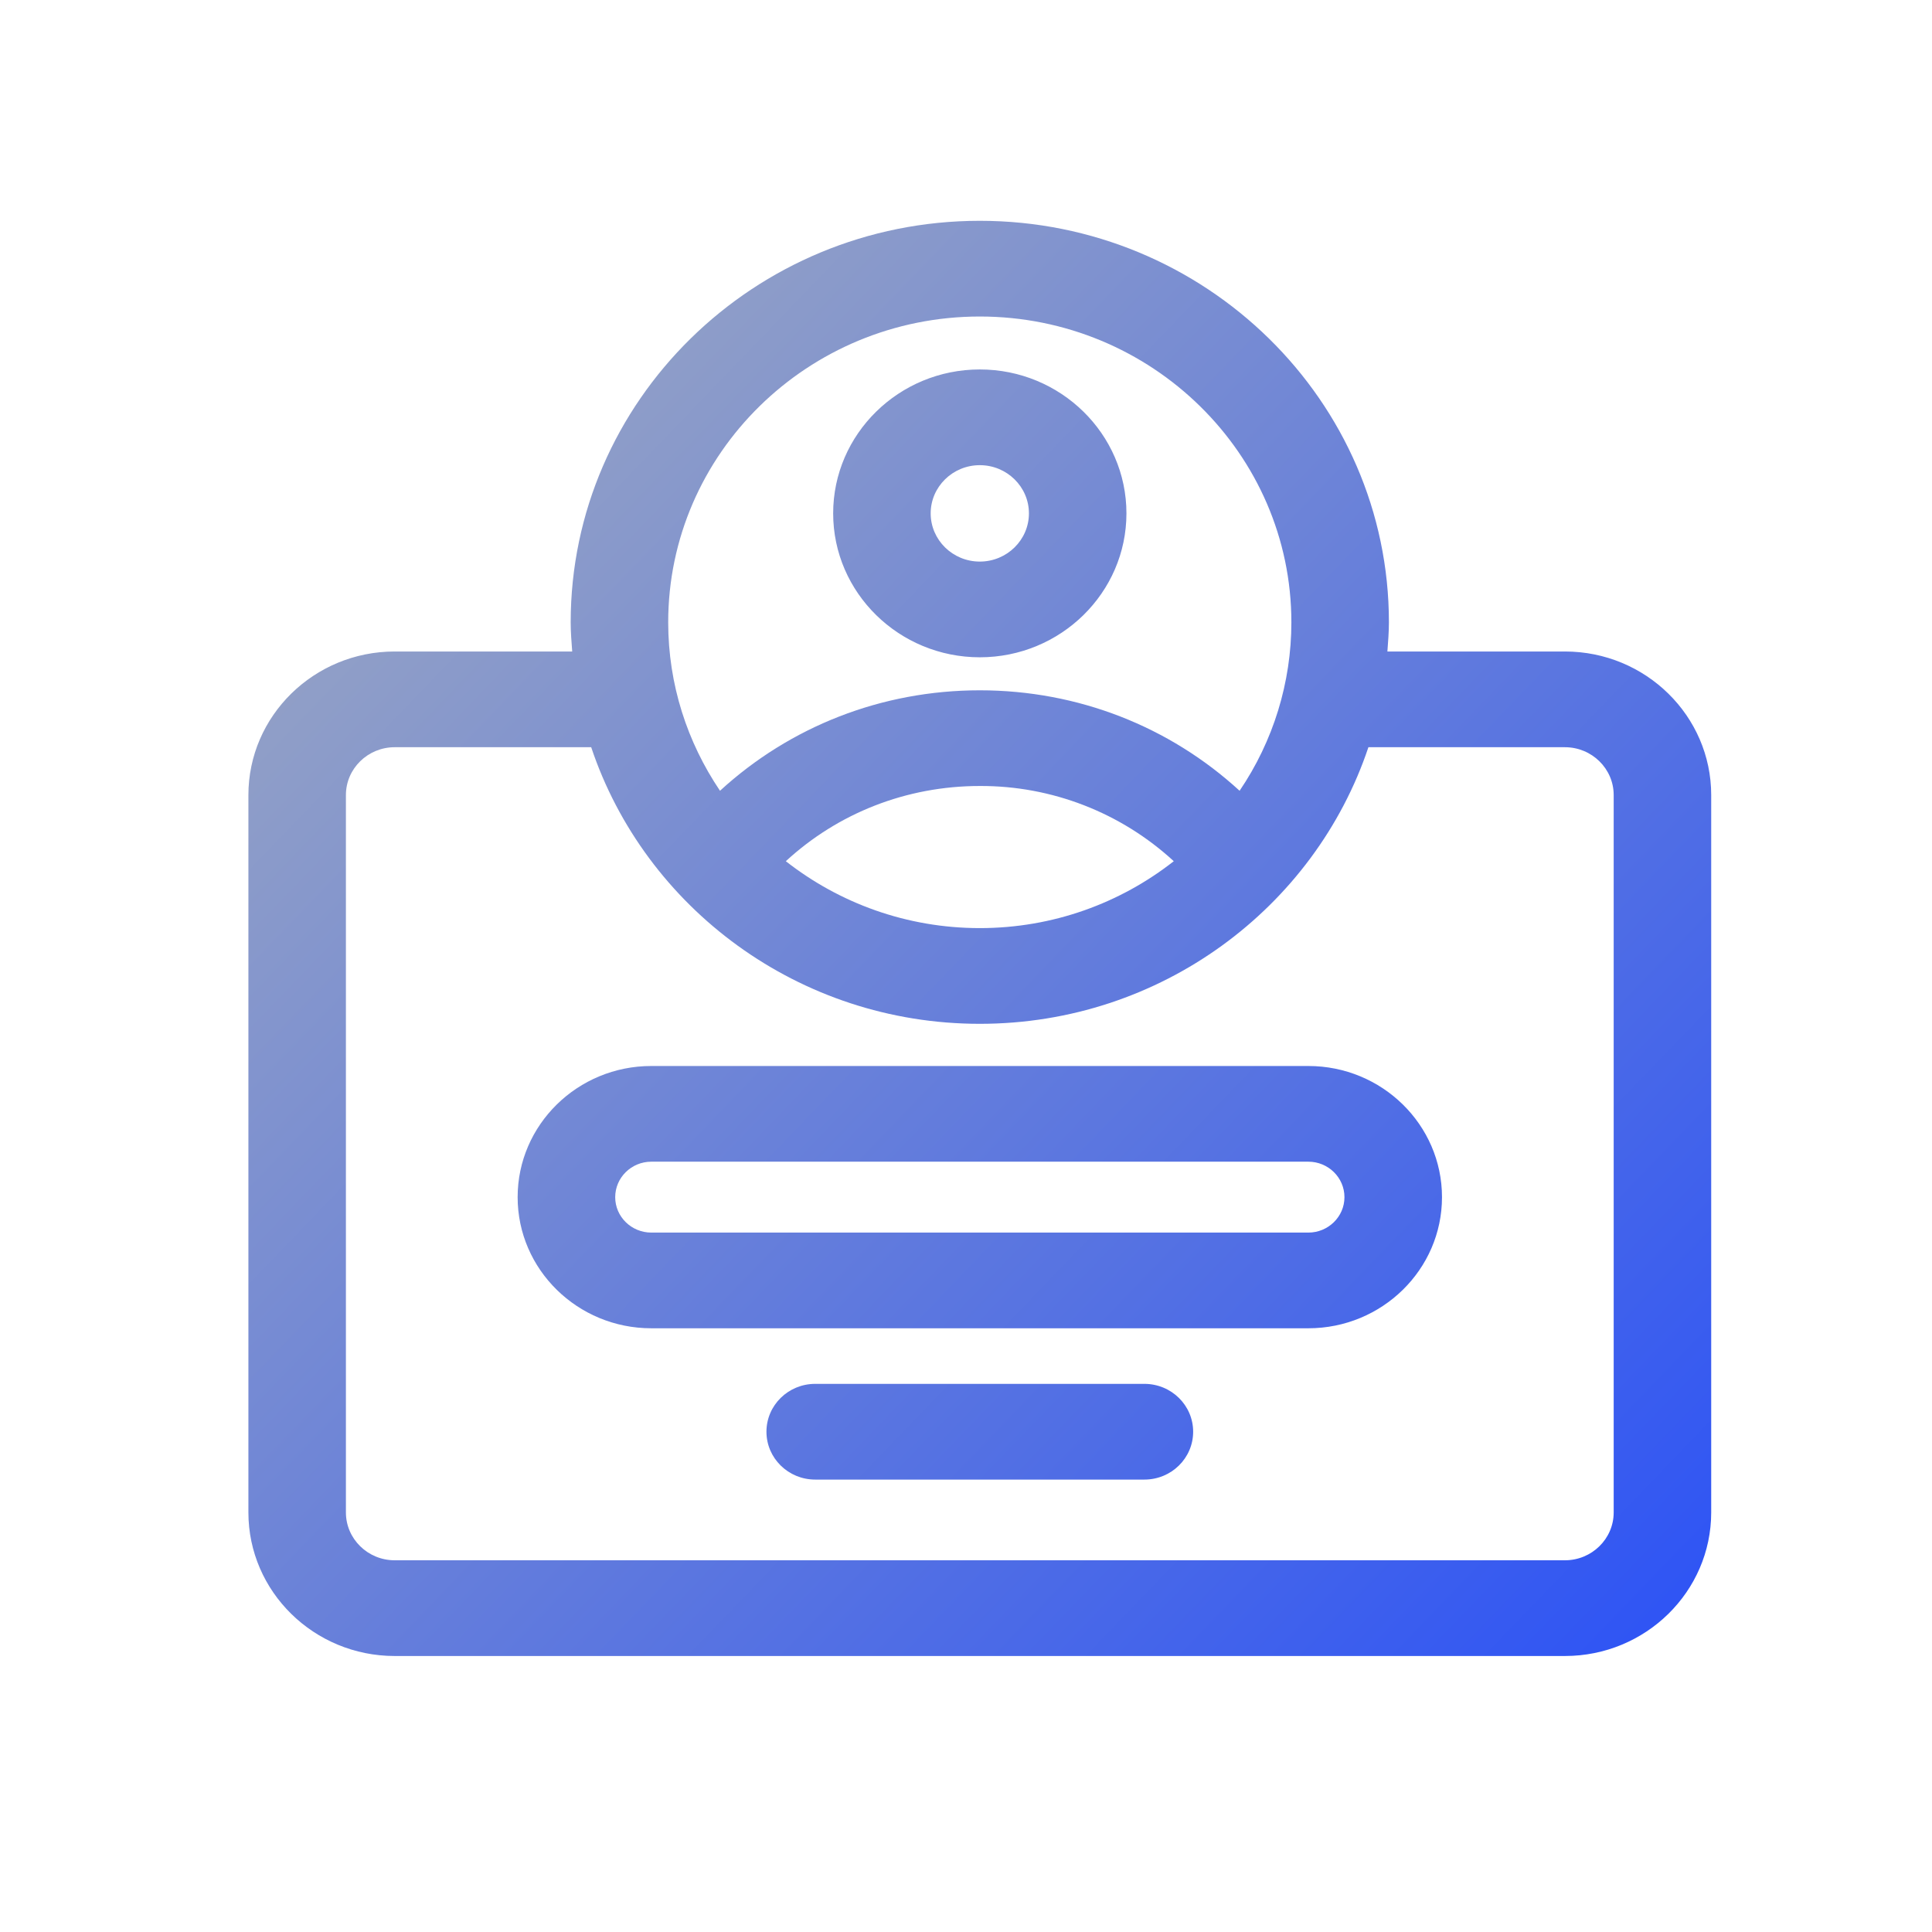
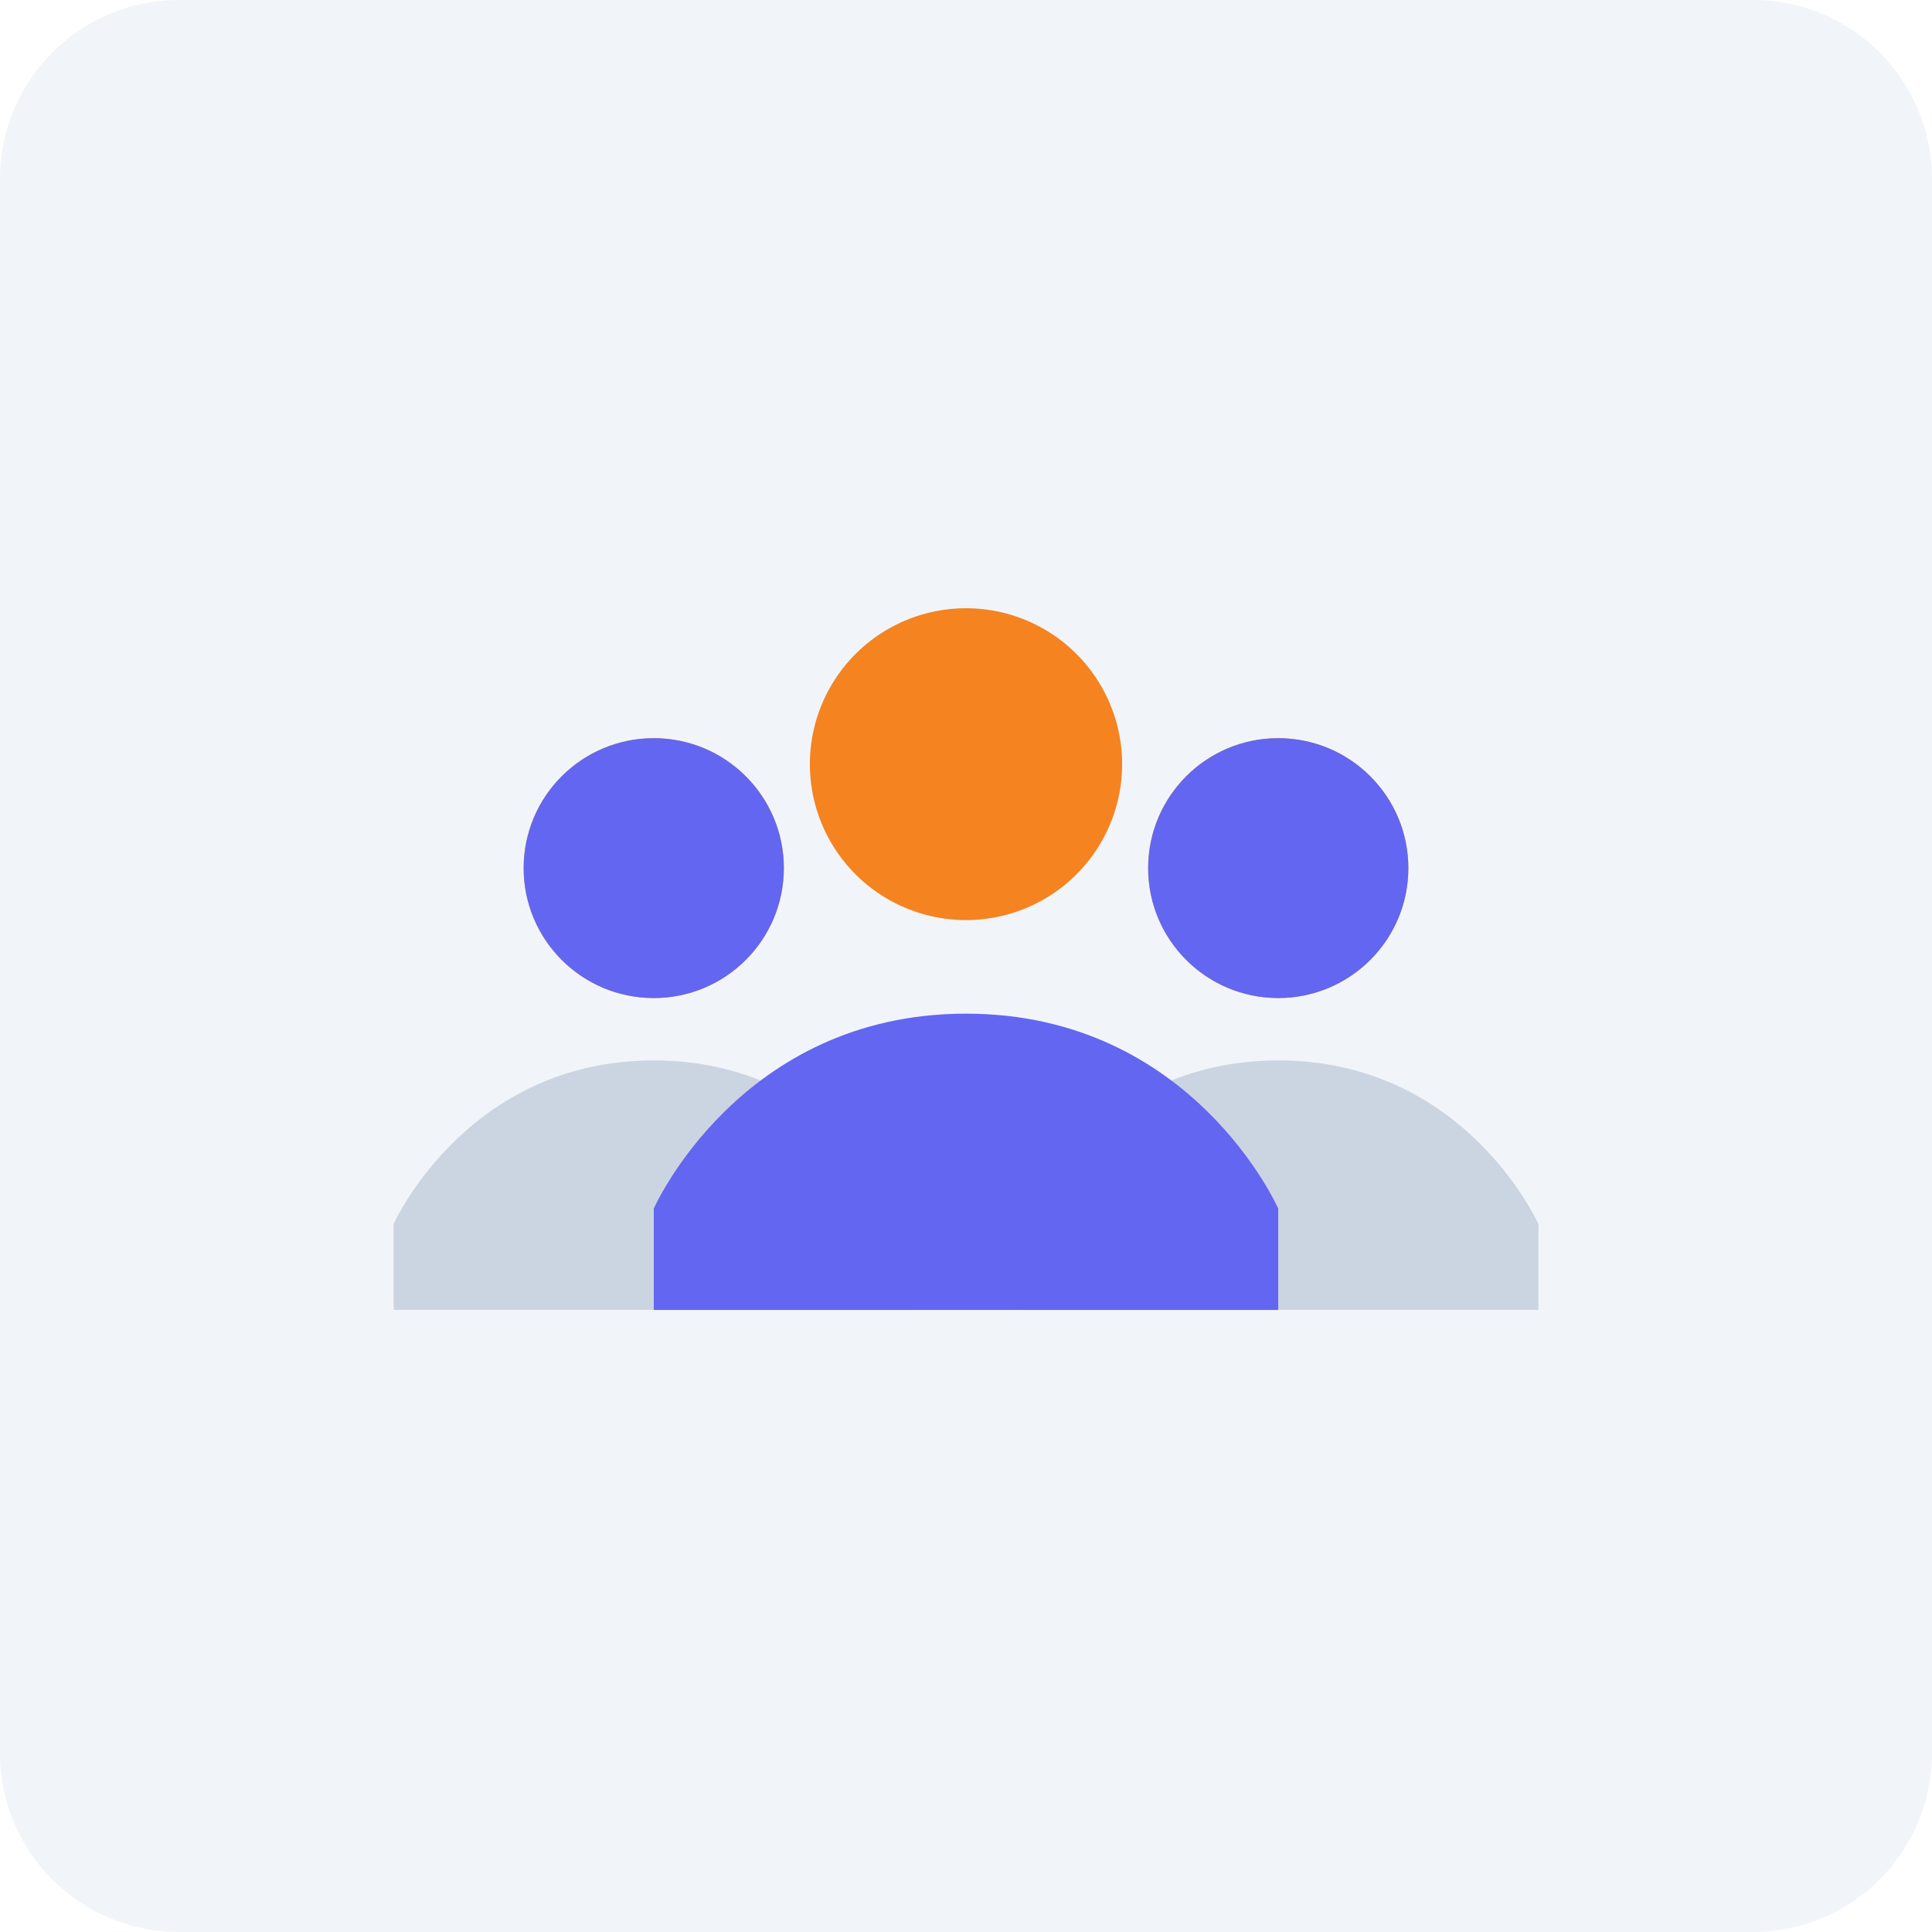
- <svg xmlns="http://www.w3.org/2000/svg" width="70" height="70">
-   <linearGradient id="a" x1="0%" x2="100%" y1="1.869%" y2="98.131%">
-     <stop offset="0" stop-color="#a4aebe" />
-     <stop offset="1" stop-color="#2d53f5" />
-   </linearGradient>
-   <path fill="url(#a)" d="M26.5 0c8.173 0 14.823 6.526 14.823 14.548 0 .357-.03.707-.055 1.057H47.7c2.923 0 5.3 2.333 5.3 5.202v25.991C53 49.667 50.623 52 47.7 52H5.3C2.377 52 0 49.667 0 46.798V20.807c0-2.869 2.377-5.202 5.3-5.202h6.432c-.026-.35-.055-.7-.055-1.056C11.677 6.526 18.327 0 26.5 0zM12.42 19.073H5.3c-.974 0-1.767.777-1.767 1.734v25.991c0 .957.793 1.734 1.767 1.734h42.4c.974 0 1.767-.777 1.767-1.734V20.807c0-.957-.793-1.734-1.767-1.734h-7.12c-1.945 5.81-7.517 10.022-14.08 10.022s-12.135-4.211-14.08-10.022zM32.463 42.14c.976 0 1.767.776 1.767 1.734s-.79 1.734-1.766 1.734H20.536c-.975 0-1.766-.776-1.766-1.734s.79-1.734 1.766-1.734zm5.94-11.517c2.67 0 4.843 2.131 4.843 4.753 0 2.62-2.173 4.75-4.842 4.75H14.597c-2.67 0-4.842-2.13-4.842-4.75 0-2.622 2.173-4.753 4.842-4.753zm0 3.467H14.598c-.72 0-1.308.576-1.308 1.286 0 .707.587 1.283 1.308 1.283h23.806c.72 0 1.308-.576 1.308-1.283 0-.71-.587-1.286-1.308-1.286zM26.5 20.478c-2.662 0-5.142.986-7.028 2.725 1.93 1.513 4.371 2.424 7.028 2.424s5.098-.91 7.028-2.424a10.311 10.311 0 0 0-7.028-2.725zm0-17.01c-6.225 0-11.29 4.971-11.29 11.08 0 2.255.694 4.351 1.877 6.103 2.533-2.324 5.853-3.64 9.413-3.64s6.88 1.316 9.413 3.64a10.865 10.865 0 0 0 1.876-6.102c0-6.11-5.064-11.081-11.289-11.081zm0 1.918c2.93 0 5.313 2.339 5.313 5.214 0 2.875-2.384 5.215-5.313 5.215s-5.313-2.34-5.313-5.215 2.384-5.214 5.313-5.214zm0 3.468c-.982 0-1.78.784-1.78 1.746 0 .963.798 1.747 1.78 1.747s1.78-.784 1.78-1.747c0-.962-.798-1.746-1.78-1.746z" transform="translate(9 8)" />
+ <svg xmlns="http://www.w3.org/2000/svg" width="54px" height="54px" viewBox="0 0 54 54" version="1.1">
+   <g id="registration-traffic-game-launches" stroke="none" stroke-width="1" fill="none" fill-rule="evenodd">
+     <rect id="Rectangle" fill="#F1F5F9" x="0" y="0" width="54" height="54" rx="5" />
+     <g id="Group" transform="translate(11, 17)" fill-rule="nonzero">
+       <path d="M7.273,3.632 C5.264,3.632 3.636,5.258 3.636,7.264 C3.636,9.27 5.264,10.896 7.273,10.896 C9.281,10.896 10.909,9.27 10.909,7.264 C10.909,5.258 9.281,3.632 7.273,3.632 L7.273,3.632 Z" id="Path" fill="#FFA726" />
+       <path d="M0,17.216 C0,17.216 2.036,12.639 7.273,12.639 C12.509,12.639 14.545,17.216 14.545,17.216 L14.545,19.613 L0,19.613 L0,17.216 Z M32,17.216 C32,17.216 29.964,12.639 24.727,12.639 C19.491,12.639 17.455,17.216 17.455,17.216 L17.455,19.613 L32,19.613 L32,17.216 Z" id="Shape" fill="#CBD5E1" />
+       <path d="M16,0 C14.441,0 13,0.831 12.221,2.179 C11.441,3.528 11.441,5.189 12.221,6.538 C13,7.886 14.441,8.717 16,8.717 C17.559,8.717 19,7.886 19.779,6.538 C20.559,5.189 20.559,3.528 19.779,2.179 C19,0.831 17.559,0 16,0 Z" id="Path" fill="#F58320" />
+       <path d="M24.727,16.78 C24.727,16.78 22.327,11.332 16,11.332 C9.673,11.332 7.273,16.78 7.273,16.78 L7.273,19.613 L24.727,19.613 L24.727,16.78 Z" id="Path" fill="#6366F1" />
+       <path d="M24.727,3.632 C22.719,3.632 21.091,5.258 21.091,7.264 C21.091,9.27 22.719,10.896 24.727,10.896 C26.736,10.896 28.364,9.27 28.364,7.264 C28.364,5.258 26.736,3.632 24.727,3.632 Z" id="Path" fill="#FFA726" />
+       <path d="M7.273,3.632 C5.264,3.632 3.636,5.258 3.636,7.264 C3.636,9.27 5.264,10.896 7.273,10.896 C9.281,10.896 10.909,9.27 10.909,7.264 C10.909,5.258 9.281,3.632 7.273,3.632 L7.273,3.632 Z M24.727,3.632 C22.719,3.632 21.091,5.258 21.091,7.264 C21.091,9.27 22.719,10.896 24.727,10.896 C26.736,10.896 28.364,9.27 28.364,7.264 C28.364,5.258 26.736,3.632 24.727,3.632 Z" id="Shape" fill="#6366F1" />
+     </g>
+   </g>
</svg>
